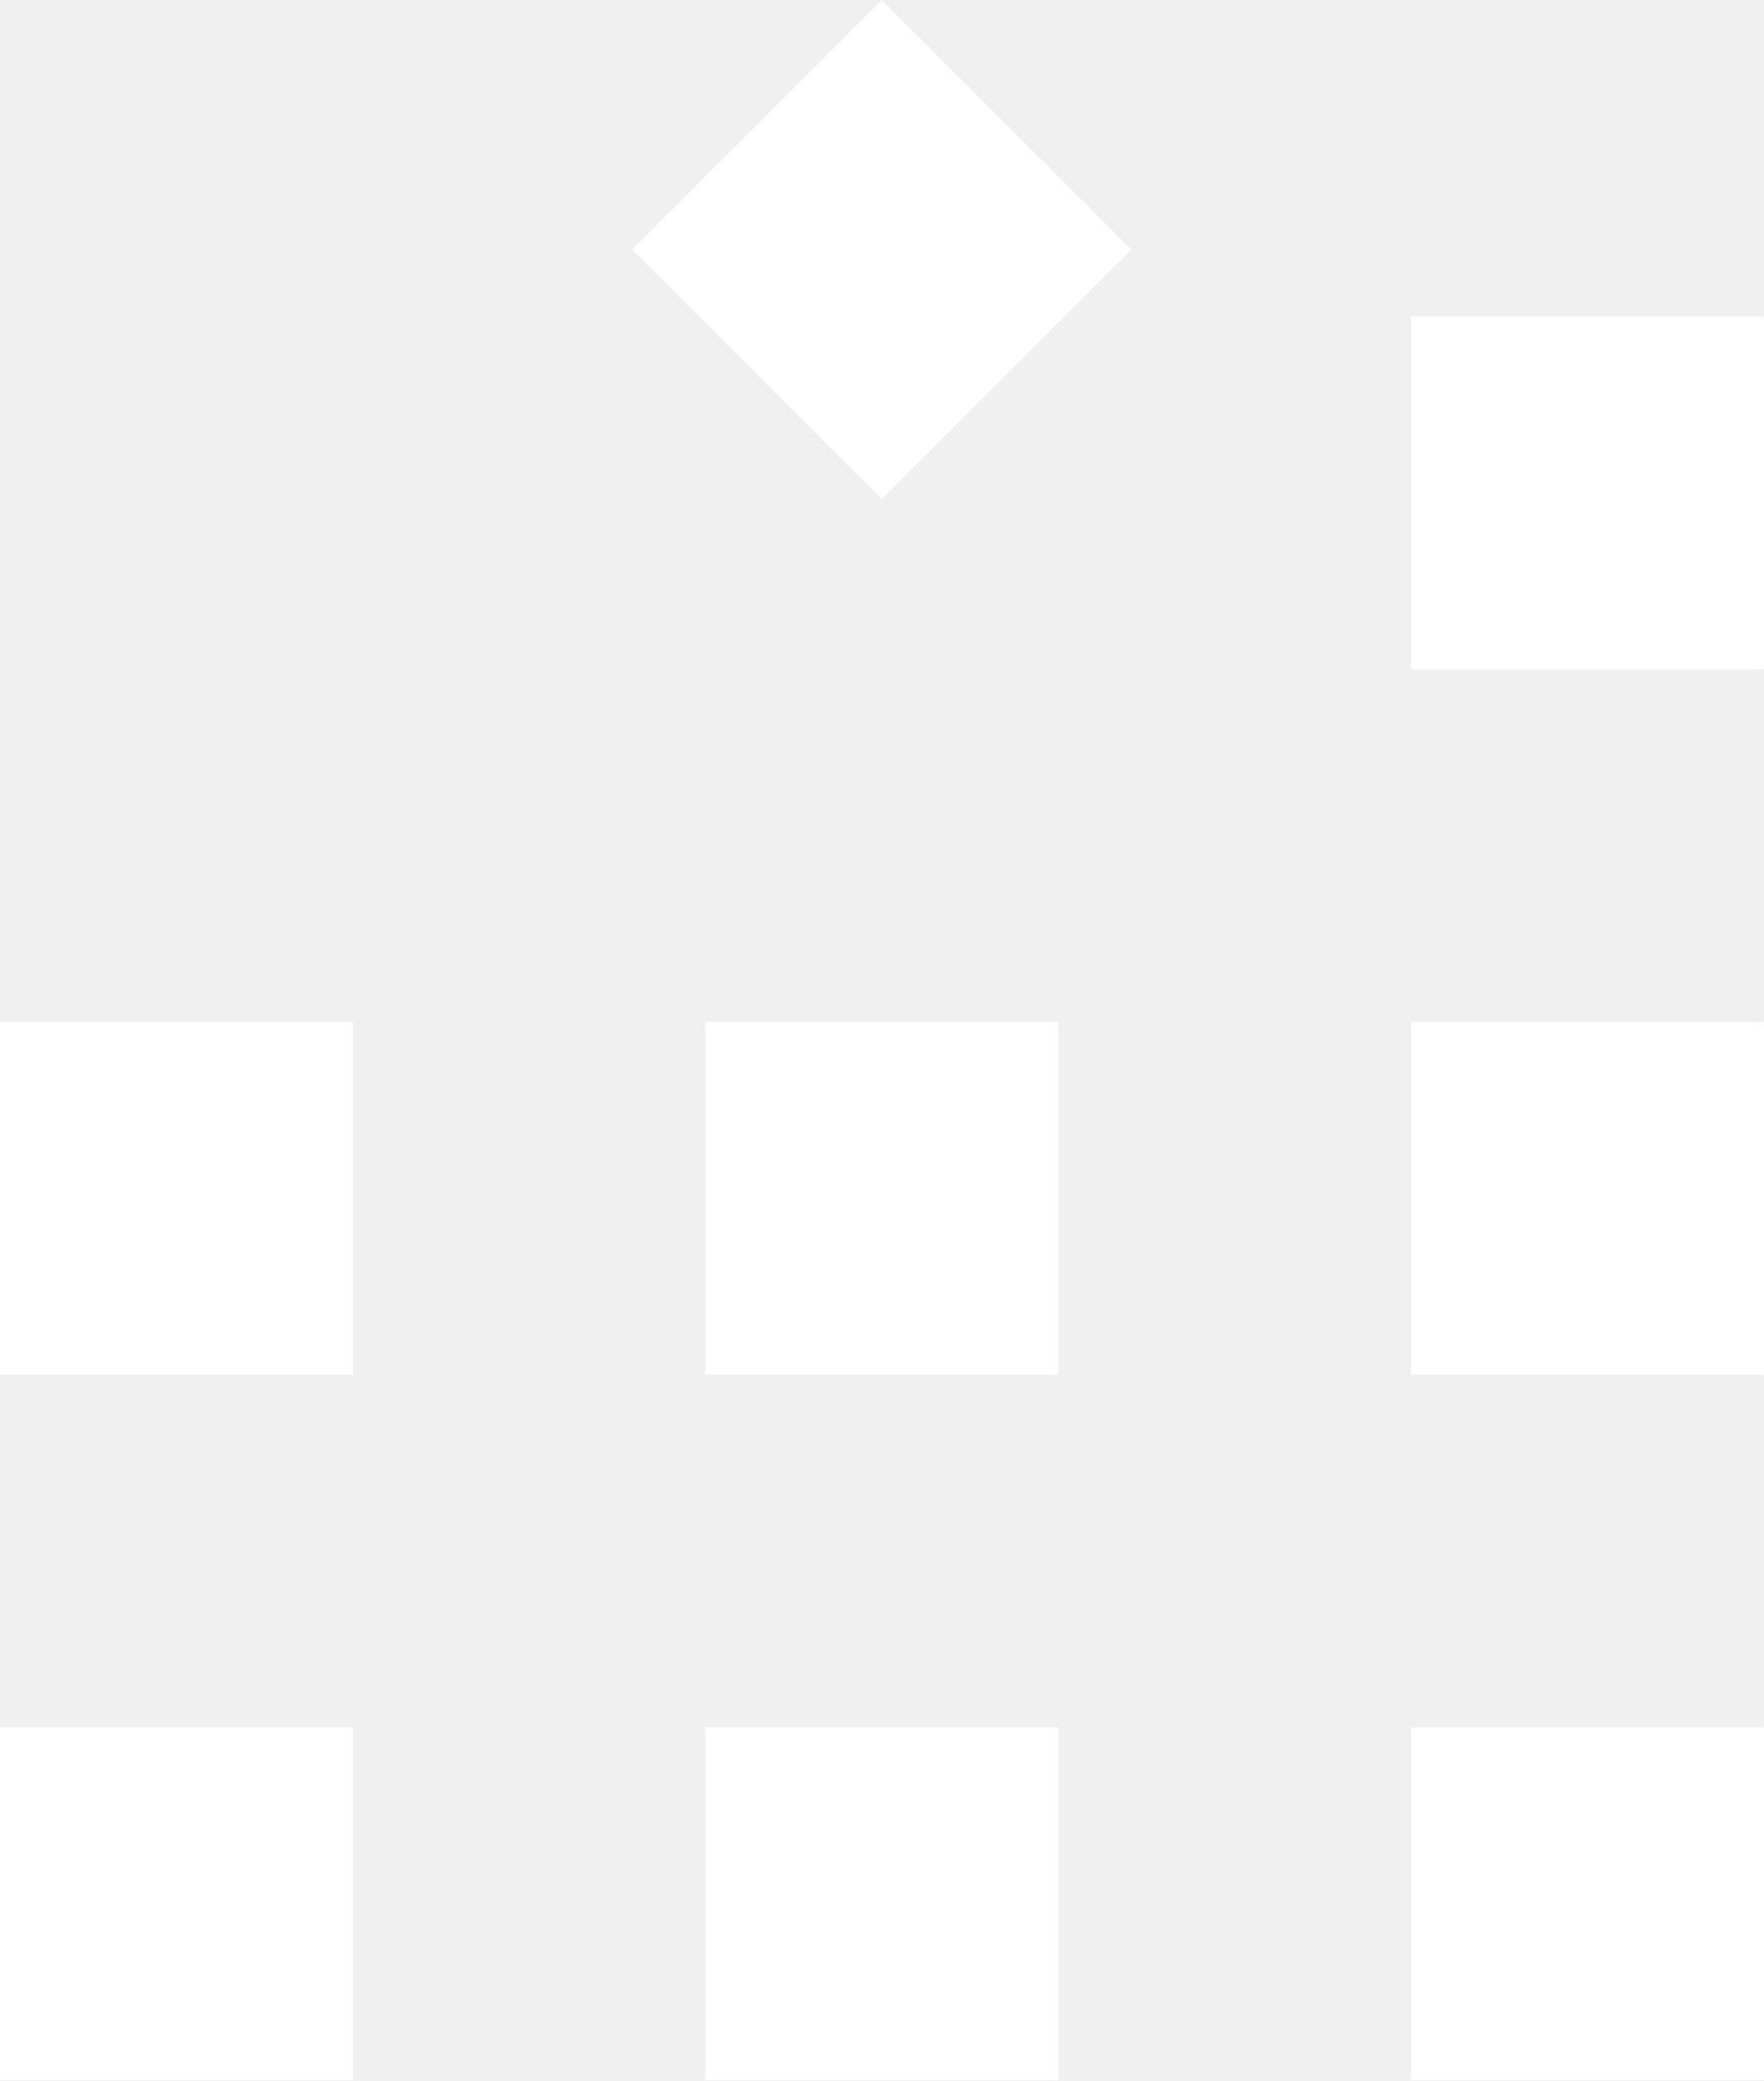
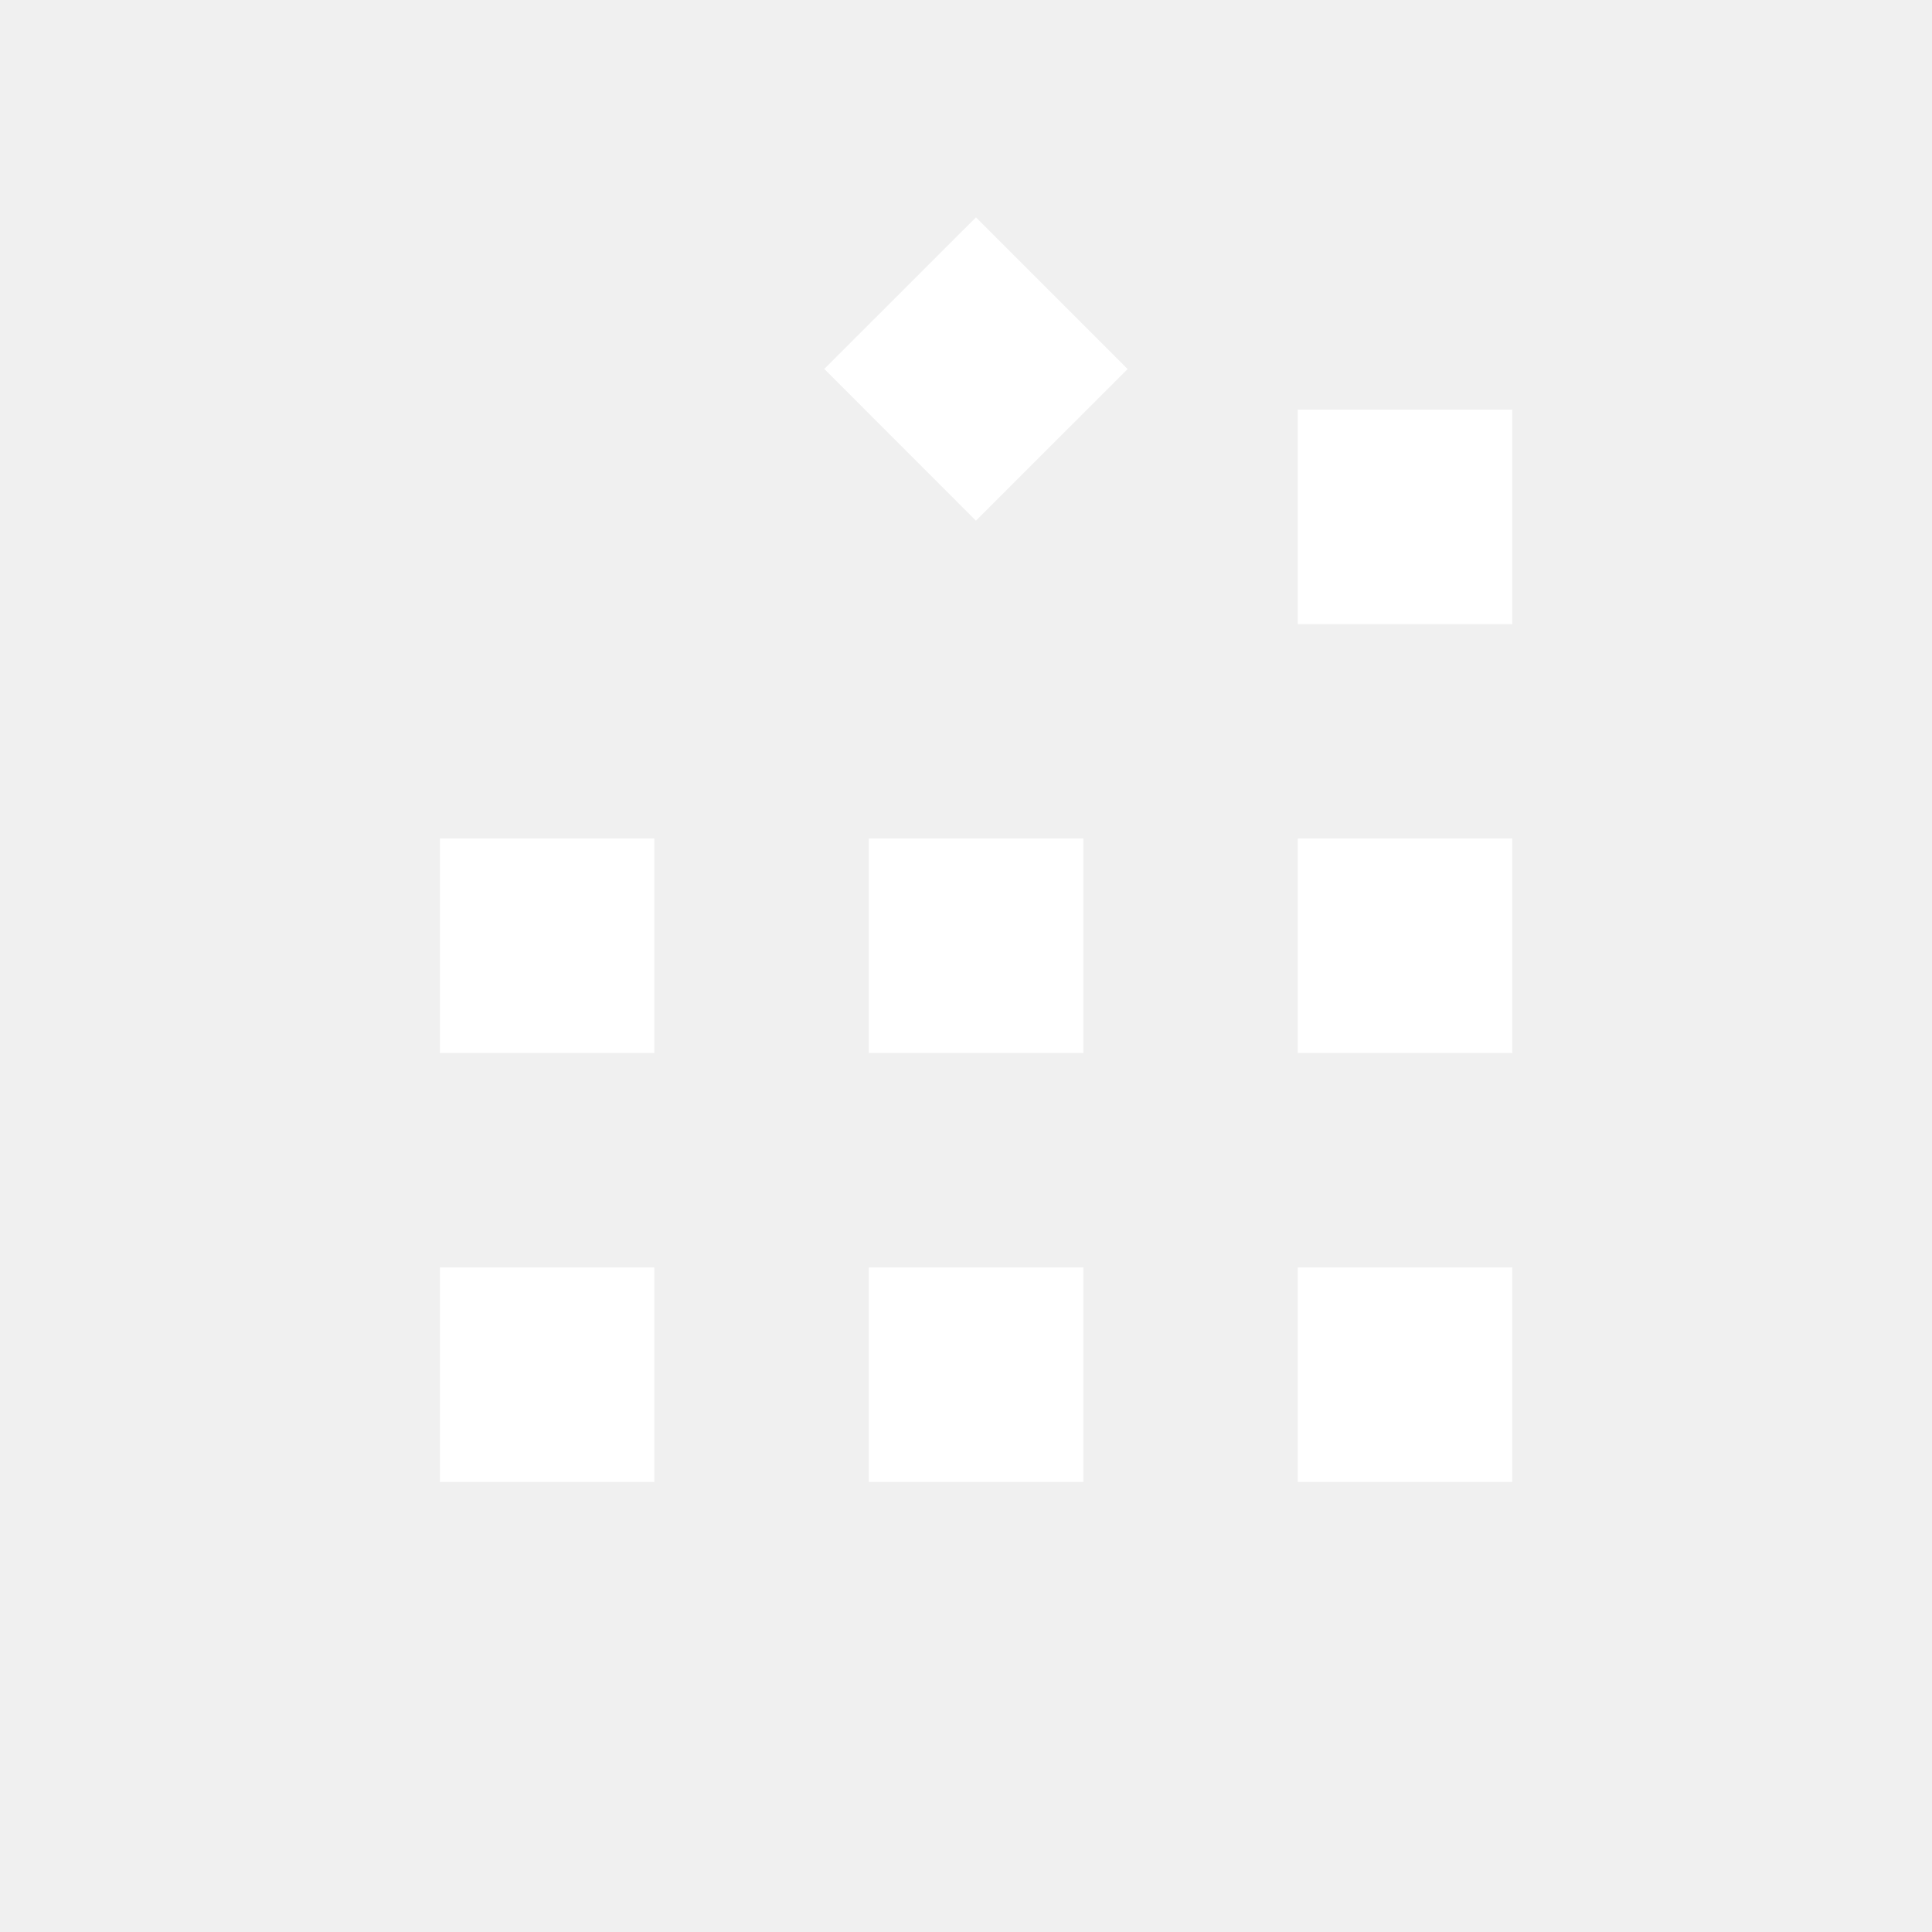
- <svg xmlns="http://www.w3.org/2000/svg" version="1.1" id="Layer_1" x="0px" y="0px" width="14.985px" height="17.674px" viewBox="1.015 -0.674 14.985 17.674" enable-background="new 1.015 -0.674 14.985 17.674" xml:space="preserve">
-   <rect x="1.015" y="14.003" fill="#FFFFFF" width="2.997" height="2.997" />
-   <rect x="7.008" y="14.003" fill="#FFFFFF" width="2.998" height="2.997" />
-   <rect x="13.003" y="14.003" fill="#FFFFFF" width="2.997" height="2.997" />
-   <rect x="1.015" y="8.008" fill="#FFFFFF" width="2.997" height="2.998" />
-   <rect x="7.008" y="8.008" fill="#FFFFFF" width="2.998" height="2.998" />
-   <rect x="13.003" y="8.008" fill="#FFFFFF" width="2.997" height="2.998" />
-   <rect x="13.003" y="2.015" fill="#FFFFFF" width="2.997" height="2.998" />
-   <rect x="7.008" y="-0.053" transform="matrix(-0.7071 -0.7071 0.7071 -0.7071 13.4994 8.4842)" fill="#FFFFFF" width="2.998" height="2.998" />
+ <svg xmlns="http://www.w3.org/2000/svg" version="1.1" id="Ebene_1" x="0px" y="0px" width="27px" height="27px" viewBox="0 0 27 27" enable-background="new 0 0 27 27" xml:space="preserve">
+   <g>
+     <rect x="6.148" y="17.713" fill="#FFFFFF" width="2.997" height="2.997" />
+     <rect x="12.142" y="17.713" fill="#FFFFFF" width="2.998" height="2.997" />
+     <rect x="18.137" y="17.713" fill="#FFFFFF" width="2.997" height="2.997" />
+     <rect x="6.148" y="11.718" fill="#FFFFFF" width="2.997" height="2.998" />
+     <rect x="12.142" y="11.718" fill="#FFFFFF" width="2.998" height="2.998" />
+     <rect x="18.137" y="11.718" fill="#FFFFFF" width="2.997" height="2.998" />
+     <rect x="18.137" y="5.725" fill="#FFFFFF" width="2.997" height="2.998" />
+     <rect x="12.141" y="3.658" transform="matrix(0.7069 0.7073 -0.7073 0.7069 7.6442 -8.1358)" fill="#FFFFFF" width="2.998" height="2.997" />
+   </g>
</svg>
